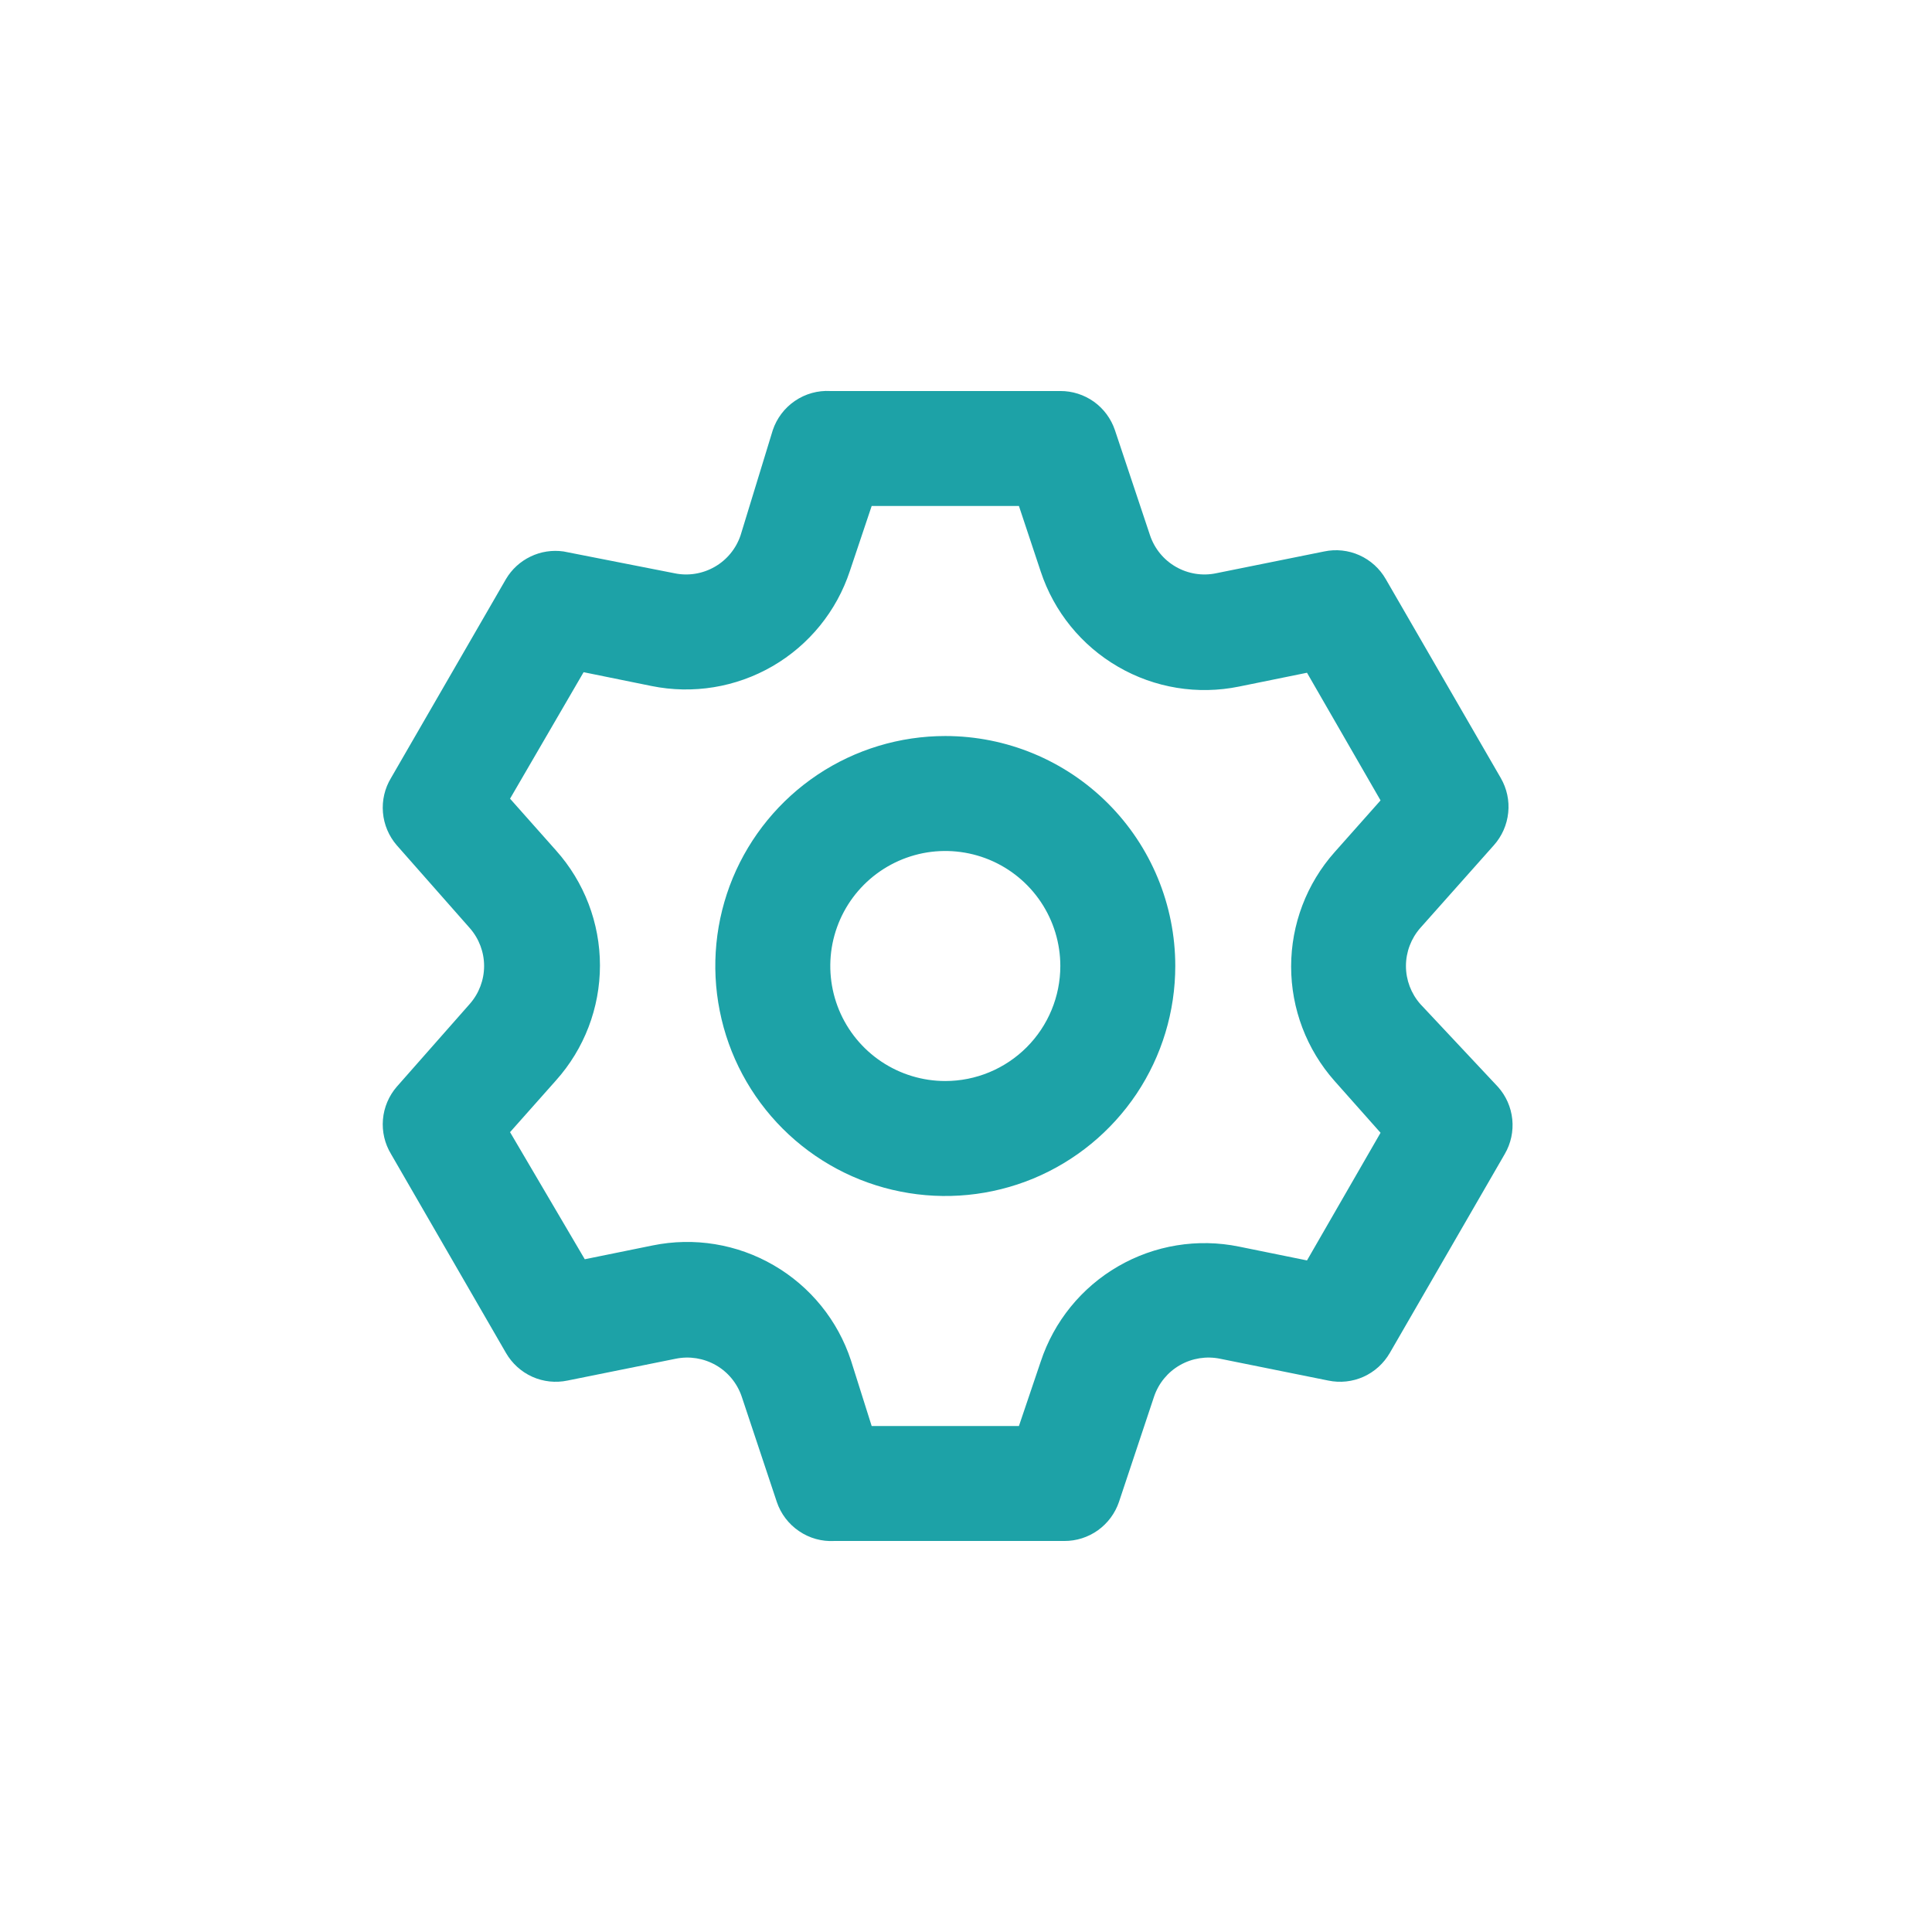
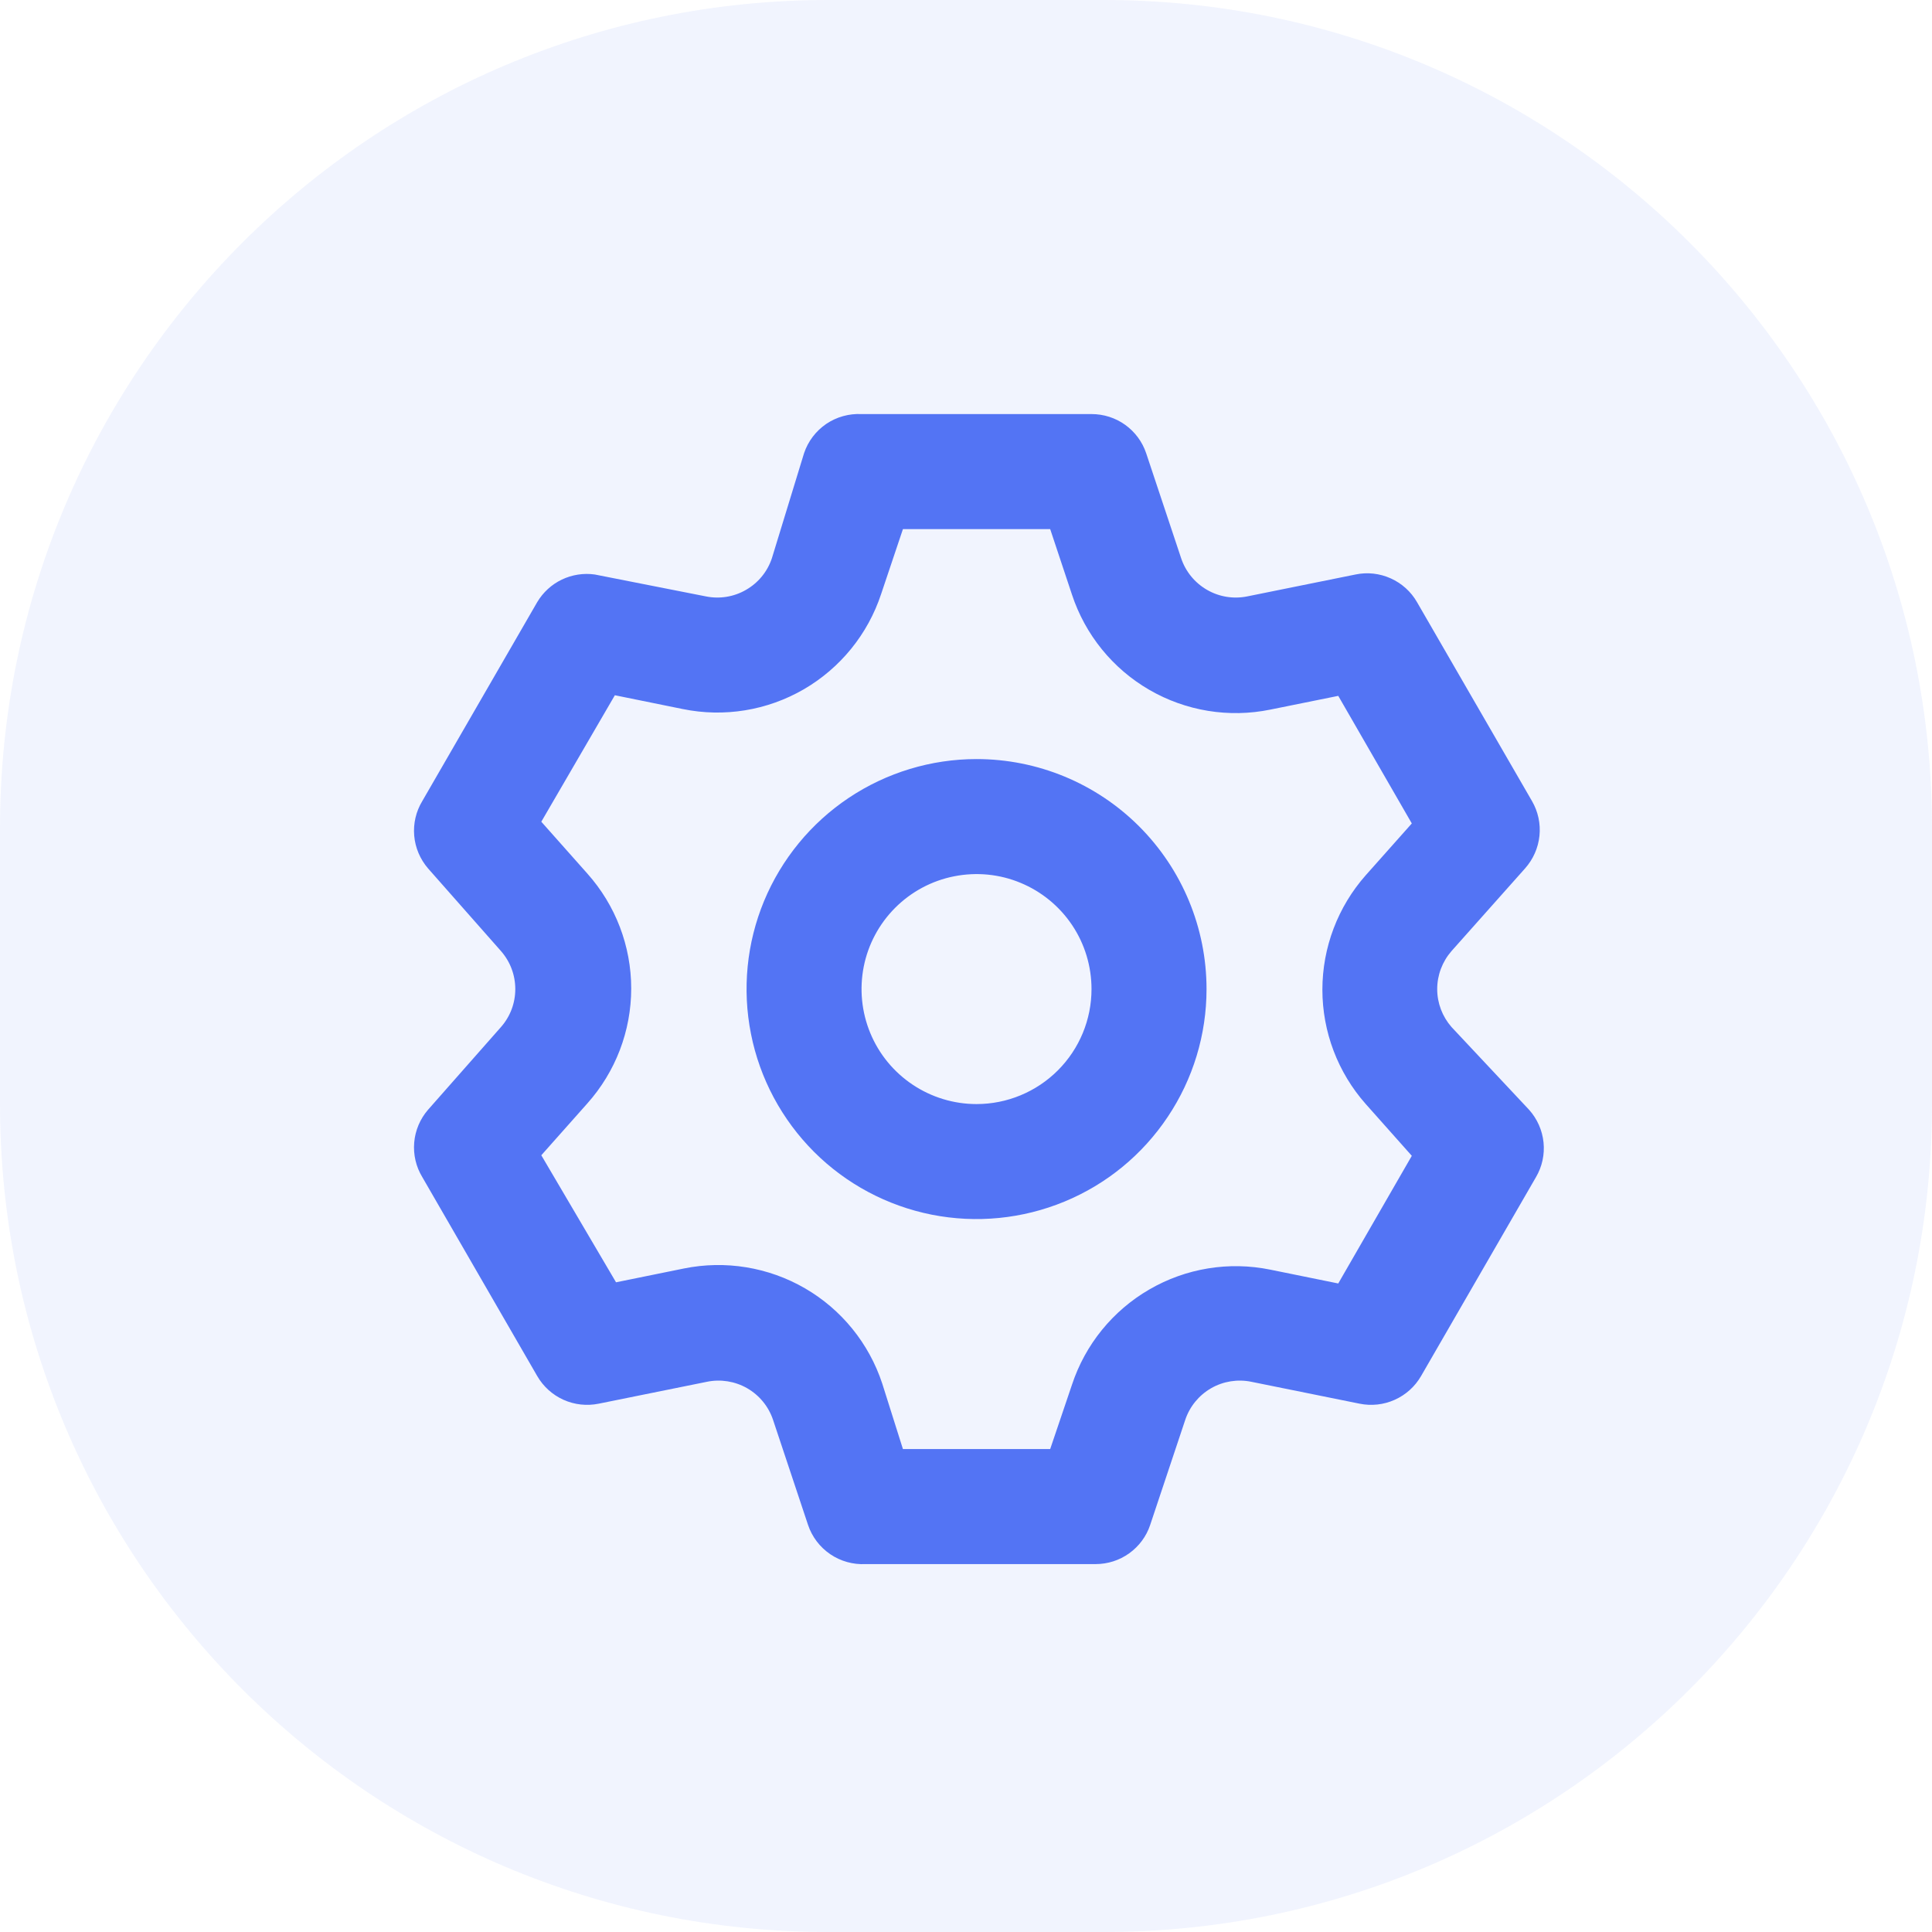
<svg xmlns="http://www.w3.org/2000/svg" width="28" height="28" viewBox="0 0 28 28" fill="none">
-   <path d="M20.583 14.55C20.45 14.398 20.376 14.202 20.376 14C20.376 13.798 20.45 13.602 20.583 13.45L21.65 12.25C21.767 12.119 21.84 11.954 21.858 11.779C21.877 11.604 21.838 11.427 21.75 11.275L20.083 8.392C19.996 8.24 19.862 8.119 19.702 8.047C19.542 7.975 19.363 7.956 19.192 7.992L17.625 8.308C17.426 8.35 17.218 8.316 17.042 8.215C16.865 8.114 16.732 7.951 16.667 7.758L16.158 6.233C16.102 6.068 15.996 5.924 15.854 5.822C15.712 5.721 15.541 5.666 15.367 5.667H12.033C11.852 5.657 11.672 5.707 11.521 5.81C11.371 5.912 11.258 6.061 11.2 6.233L10.733 7.758C10.668 7.951 10.535 8.114 10.358 8.215C10.182 8.316 9.974 8.35 9.775 8.308L8.167 7.992C8.004 7.969 7.838 7.994 7.689 8.066C7.541 8.137 7.417 8.25 7.333 8.392L5.667 11.275C5.576 11.425 5.535 11.601 5.55 11.776C5.565 11.951 5.635 12.117 5.75 12.25L6.808 13.45C6.942 13.602 7.016 13.798 7.016 14C7.016 14.202 6.942 14.398 6.808 14.55L5.75 15.75C5.635 15.883 5.565 16.049 5.55 16.224C5.535 16.399 5.576 16.575 5.667 16.725L7.333 19.608C7.421 19.76 7.554 19.881 7.714 19.953C7.874 20.025 8.053 20.044 8.225 20.008L9.792 19.692C9.991 19.651 10.198 19.684 10.375 19.785C10.552 19.886 10.685 20.049 10.75 20.242L11.258 21.767C11.316 21.939 11.429 22.088 11.58 22.19C11.73 22.293 11.91 22.343 12.092 22.333H15.425C15.6 22.334 15.77 22.279 15.912 22.178C16.054 22.076 16.161 21.932 16.217 21.767L16.725 20.242C16.79 20.049 16.923 19.886 17.1 19.785C17.276 19.684 17.484 19.651 17.683 19.692L19.25 20.008C19.422 20.044 19.601 20.025 19.761 19.953C19.921 19.881 20.054 19.76 20.142 19.608L21.808 16.725C21.897 16.573 21.935 16.396 21.917 16.221C21.899 16.046 21.826 15.881 21.708 15.75L20.583 14.55ZM19.342 15.667L20.008 16.417L18.942 18.267L17.958 18.067C17.358 17.944 16.734 18.046 16.204 18.353C15.674 18.66 15.275 19.151 15.083 19.733L14.767 20.667H12.633L12.333 19.717C12.142 19.135 11.743 18.644 11.213 18.337C10.683 18.029 10.059 17.927 9.458 18.05L8.475 18.25L7.392 16.408L8.058 15.658C8.468 15.2 8.695 14.607 8.695 13.992C8.695 13.377 8.468 12.783 8.058 12.325L7.392 11.575L8.458 9.742L9.442 9.942C10.042 10.064 10.666 9.962 11.196 9.655C11.726 9.348 12.125 8.857 12.317 8.275L12.633 7.333H14.767L15.083 8.283C15.275 8.865 15.674 9.356 16.204 9.663C16.734 9.971 17.358 10.073 17.958 9.95L18.942 9.75L20.008 11.6L19.342 12.35C18.936 12.807 18.712 13.397 18.712 14.008C18.712 14.619 18.936 15.209 19.342 15.667V15.667ZM13.7 10.667C13.041 10.667 12.396 10.862 11.848 11.228C11.3 11.595 10.873 12.115 10.62 12.724C10.368 13.334 10.302 14.004 10.431 14.65C10.559 15.297 10.877 15.891 11.343 16.357C11.809 16.823 12.403 17.141 13.05 17.269C13.696 17.398 14.367 17.332 14.976 17.08C15.585 16.827 16.105 16.4 16.472 15.852C16.838 15.304 17.033 14.659 17.033 14C17.033 13.116 16.682 12.268 16.057 11.643C15.432 11.018 14.584 10.667 13.7 10.667V10.667ZM13.7 15.667C13.37 15.667 13.048 15.569 12.774 15.386C12.5 15.203 12.286 14.942 12.16 14.638C12.034 14.333 12.001 13.998 12.065 13.675C12.13 13.351 12.288 13.055 12.521 12.822C12.755 12.588 13.052 12.43 13.375 12.365C13.698 12.301 14.033 12.334 14.338 12.46C14.642 12.586 14.903 12.8 15.086 13.074C15.269 13.348 15.367 13.67 15.367 14C15.367 14.442 15.191 14.866 14.879 15.178C14.566 15.491 14.142 15.667 13.7 15.667Z" fill="#1DA2A7" />
+   <rect width="28" height="28" rx="12" fill="#5374F4" fill-opacity="0.08" />
+   <path d="M21.036 14.884C20.903 14.732 20.829 14.537 20.829 14.335C20.829 14.132 20.903 13.937 21.036 13.784L22.103 12.585C22.22 12.453 22.293 12.288 22.311 12.113C22.329 11.938 22.291 11.762 22.203 11.61L20.536 8.726C20.449 8.574 20.315 8.454 20.155 8.382C19.995 8.31 19.816 8.29 19.645 8.326L18.078 8.643C17.878 8.684 17.671 8.651 17.494 8.549C17.318 8.448 17.184 8.286 17.119 8.093L16.611 6.568C16.555 6.402 16.449 6.259 16.307 6.157C16.165 6.055 15.994 6.001 15.819 6.001H12.486C12.305 5.992 12.125 6.042 11.974 6.144C11.824 6.247 11.711 6.395 11.653 6.568L11.186 8.093C11.121 8.286 10.988 8.448 10.811 8.549C10.635 8.651 10.427 8.684 10.228 8.643L8.62 8.326C8.457 8.303 8.291 8.329 8.142 8.4C7.994 8.471 7.87 8.585 7.786 8.726L6.12 11.61C6.029 11.76 5.988 11.935 6.003 12.111C6.018 12.286 6.088 12.451 6.203 12.585L7.261 13.784C7.395 13.937 7.468 14.132 7.468 14.335C7.468 14.537 7.395 14.732 7.261 14.884L6.203 16.084C6.088 16.217 6.018 16.383 6.003 16.558C5.988 16.734 6.029 16.909 6.12 17.059L7.786 19.943C7.874 20.095 8.007 20.215 8.167 20.287C8.327 20.359 8.506 20.378 8.678 20.343L10.245 20.026C10.444 19.985 10.651 20.018 10.828 20.119C11.005 20.221 11.138 20.383 11.203 20.576L11.711 22.101C11.769 22.274 11.882 22.422 12.033 22.525C12.183 22.627 12.363 22.677 12.544 22.668H15.878C16.053 22.668 16.223 22.614 16.365 22.512C16.507 22.41 16.614 22.267 16.669 22.101L17.178 20.576C17.243 20.383 17.376 20.221 17.553 20.119C17.729 20.018 17.937 19.985 18.136 20.026L19.703 20.343C19.875 20.378 20.053 20.359 20.213 20.287C20.374 20.215 20.507 20.095 20.595 19.943L22.261 17.059C22.35 16.907 22.388 16.731 22.37 16.556C22.352 16.381 22.279 16.216 22.161 16.084L21.036 14.884ZM19.794 16.001L20.461 16.751L19.395 18.601L18.411 18.401C17.811 18.278 17.187 18.38 16.657 18.688C16.127 18.995 15.728 19.486 15.536 20.068L15.22 21.001H13.086L12.786 20.051C12.594 19.469 12.196 18.978 11.666 18.671C11.136 18.364 10.511 18.262 9.911 18.384L8.928 18.584L7.845 16.743L8.511 15.993C8.921 15.534 9.148 14.941 9.148 14.326C9.148 13.711 8.921 13.118 8.511 12.659L7.845 11.909L8.911 10.076L9.895 10.276C10.495 10.399 11.119 10.297 11.649 9.99C12.179 9.682 12.578 9.191 12.77 8.609L13.086 7.668H15.22L15.536 8.618C15.728 9.2 16.127 9.691 16.657 9.998C17.187 10.305 17.811 10.407 18.411 10.284L19.395 10.085L20.461 11.934L19.794 12.684C19.389 13.142 19.165 13.732 19.165 14.343C19.165 14.954 19.389 15.544 19.794 16.001V16.001ZM14.153 11.001C13.494 11.001 12.849 11.197 12.301 11.563C11.753 11.929 11.326 12.45 11.073 13.059C10.821 13.668 10.755 14.338 10.884 14.985C11.012 15.631 11.33 16.225 11.796 16.692C12.262 17.158 12.856 17.475 13.503 17.604C14.149 17.732 14.819 17.666 15.428 17.414C16.038 17.162 16.558 16.735 16.924 16.186C17.291 15.638 17.486 14.994 17.486 14.335C17.486 13.45 17.135 12.603 16.51 11.977C15.885 11.352 15.037 11.001 14.153 11.001V11.001ZM14.153 16.001C13.823 16.001 13.501 15.903 13.227 15.72C12.953 15.537 12.739 15.277 12.613 14.972C12.487 14.668 12.454 14.333 12.518 14.009C12.582 13.686 12.741 13.389 12.974 13.156C13.207 12.923 13.504 12.764 13.828 12.7C14.151 12.636 14.486 12.668 14.791 12.795C15.095 12.921 15.355 13.134 15.539 13.409C15.722 13.683 15.819 14.005 15.819 14.335C15.819 14.777 15.644 15.2 15.331 15.513C15.019 15.825 14.595 16.001 14.153 16.001Z" fill="#5374F4" />
</svg>
